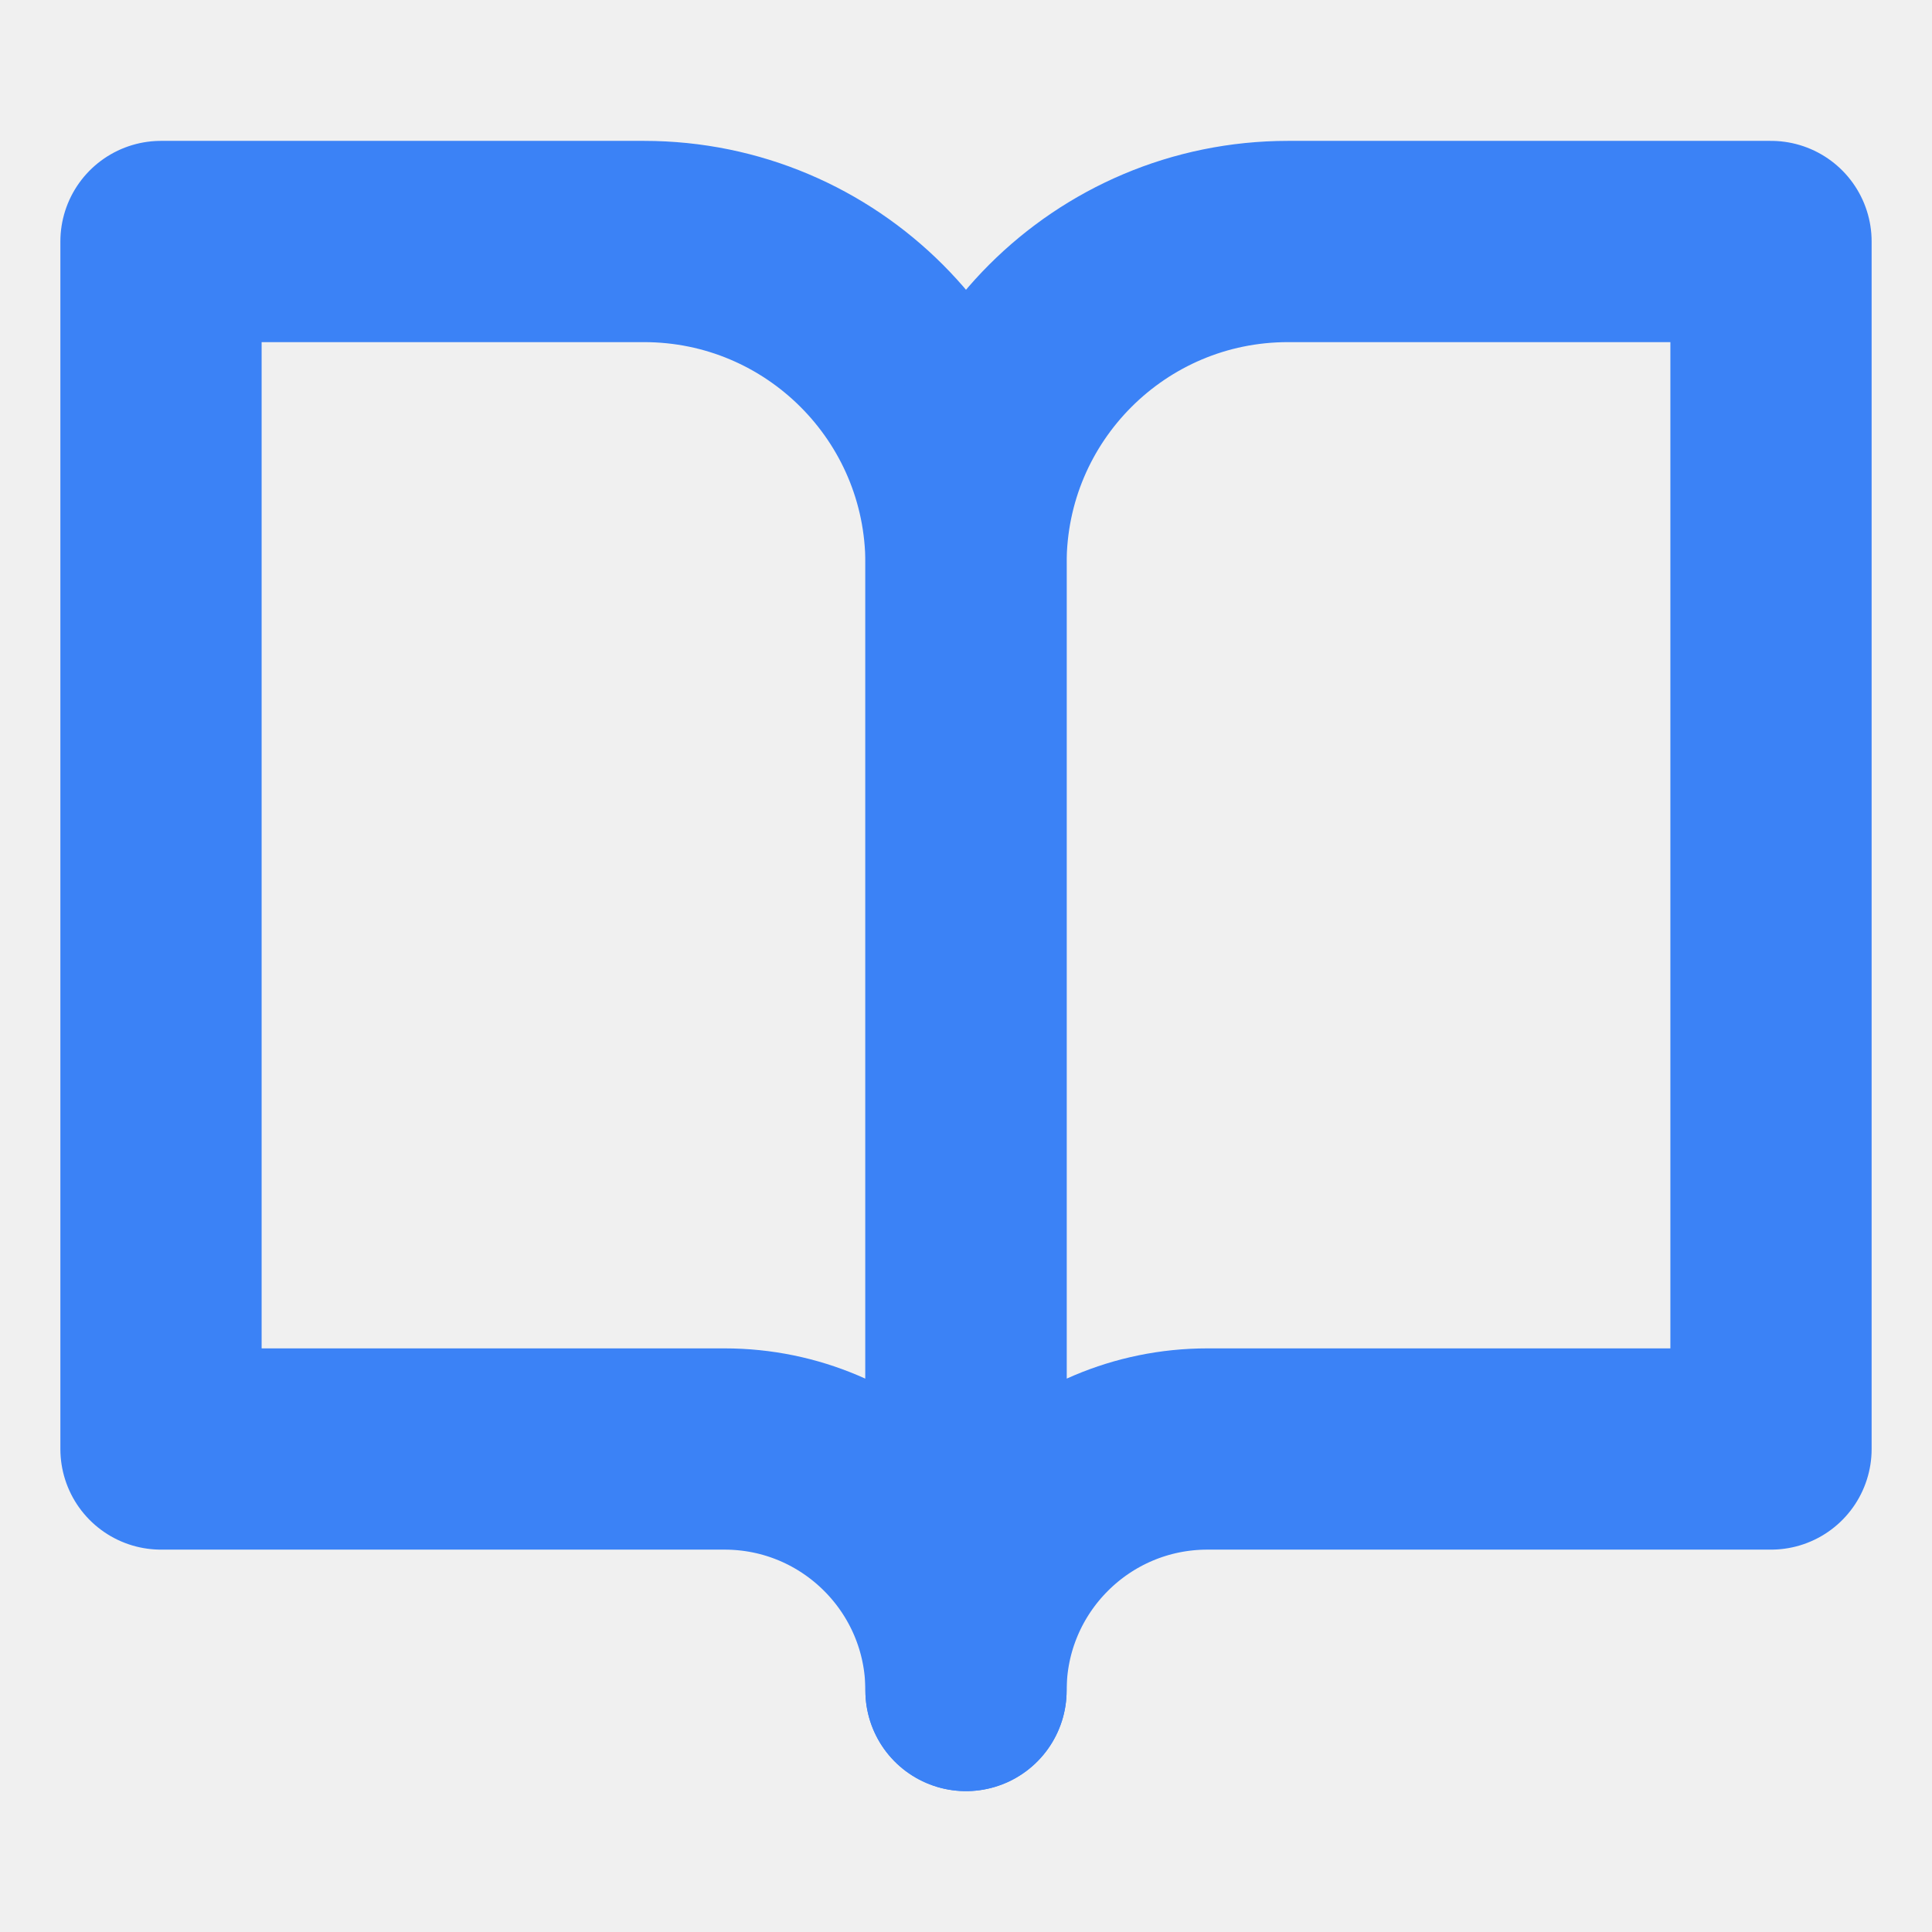
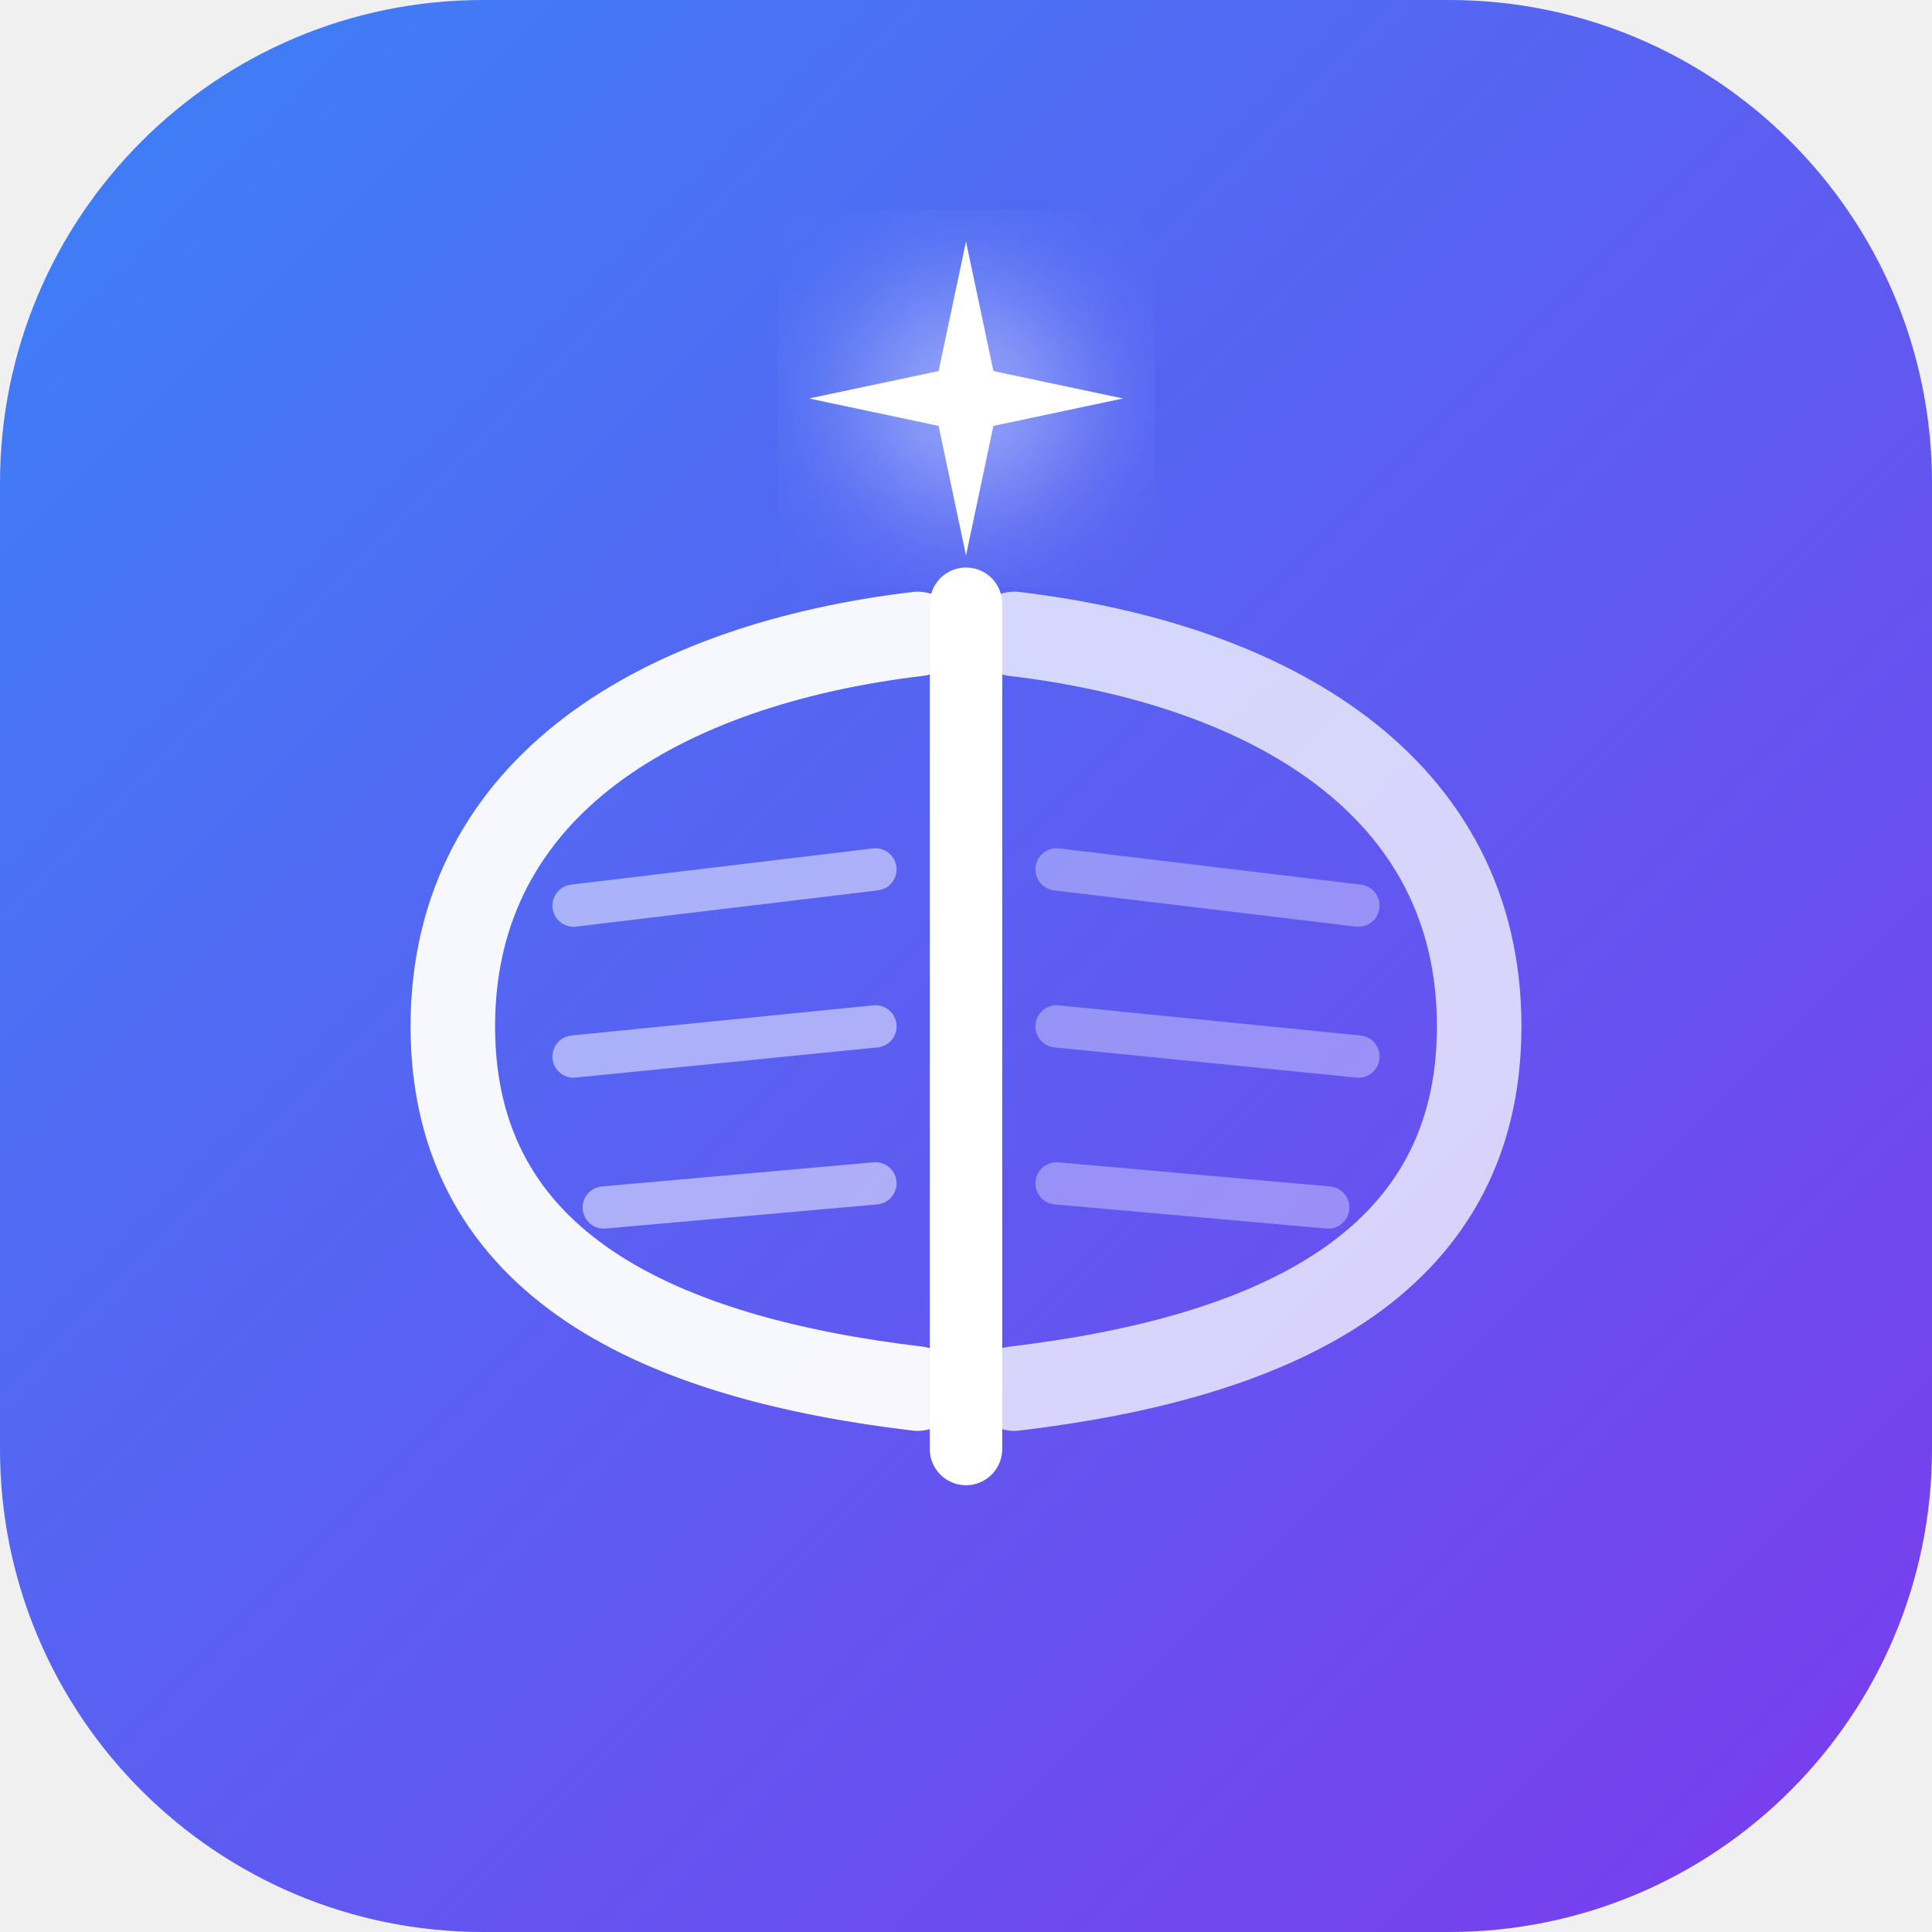
- <svg xmlns="http://www.w3.org/2000/svg" viewBox="0 0 24 24" fill="none" stroke="#3b82f6" stroke-width="2.5" stroke-linecap="round" stroke-linejoin="round">
-   <path d="M2 3h6a4 4 0 0 1 4 4v14a3 3 0 0 0-3-3H2z" />
-   <path d="M22 3h-6a4 4 0 0 0-4 4v14a3 3 0 0 1 3-3h7z" />
+ <svg xmlns="http://www.w3.org/2000/svg" viewBox="0 0 32 32" fill="none">
+   <defs>
+     <linearGradient id="g" x1="0" y1="0" x2="1" y2="1">
+       <stop offset="0%" stop-color="#3b82f6" />
+       <stop offset="100%" stop-color="#7c3aed" />
+     </linearGradient>
+     <filter id="glow">
+       <feGaussianBlur stdDeviation="1.2" result="blur" />
+       <feMerge>
+         <feMergeNode in="blur" />
+         <feMergeNode in="SourceGraphic" />
+       </feMerge>
+     </filter>
+   </defs>
+   <rect width="32" height="32" rx="8" fill="url(#g)" />
+   <line x1="16" y1="10" x2="16" y2="24" stroke="white" stroke-width="1.2" stroke-linecap="round" />
+   <path d="M15.2 10.5 C11 11 7.5 13 7.5 17 C7.5 21 11 22.5 15.2 23" stroke="white" stroke-width="1.4" stroke-linecap="round" fill="none" opacity="0.95" />
+   <line x1="9.5" y1="15" x2="14.5" y2="14.4" stroke="white" stroke-width="0.7" stroke-linecap="round" opacity="0.5" />
+   <line x1="9.5" y1="17.5" x2="14.5" y2="17" stroke="white" stroke-width="0.7" stroke-linecap="round" opacity="0.5" />
+   <line x1="10" y1="20" x2="14.5" y2="19.6" stroke="white" stroke-width="0.7" stroke-linecap="round" opacity="0.5" />
+   <path d="M16.8 10.5 C21 11 24.5 13 24.5 17 C24.5 21 21 22.5 16.8 23" stroke="white" stroke-width="1.4" stroke-linecap="round" fill="none" opacity="0.75" />
+   <line x1="17.5" y1="14.4" x2="22.5" y2="15" stroke="white" stroke-width="0.7" stroke-linecap="round" opacity="0.35" />
+   <line x1="17.5" y1="17" x2="22.5" y2="17.5" stroke="white" stroke-width="0.7" stroke-linecap="round" opacity="0.35" />
+   <line x1="17.5" y1="19.6" x2="22" y2="20" stroke="white" stroke-width="0.7" stroke-linecap="round" opacity="0.35" />
+   <g filter="url(#glow)">
+     <path d="M16 4 L16.55 6.6 L16 9.2 L15.45 6.6 Z" fill="white" />
+     <path d="M13.4 6.6 L16 7.15 L18.6 6.6 L16 6.05 Z" fill="white" />
+   </g>
</svg>
